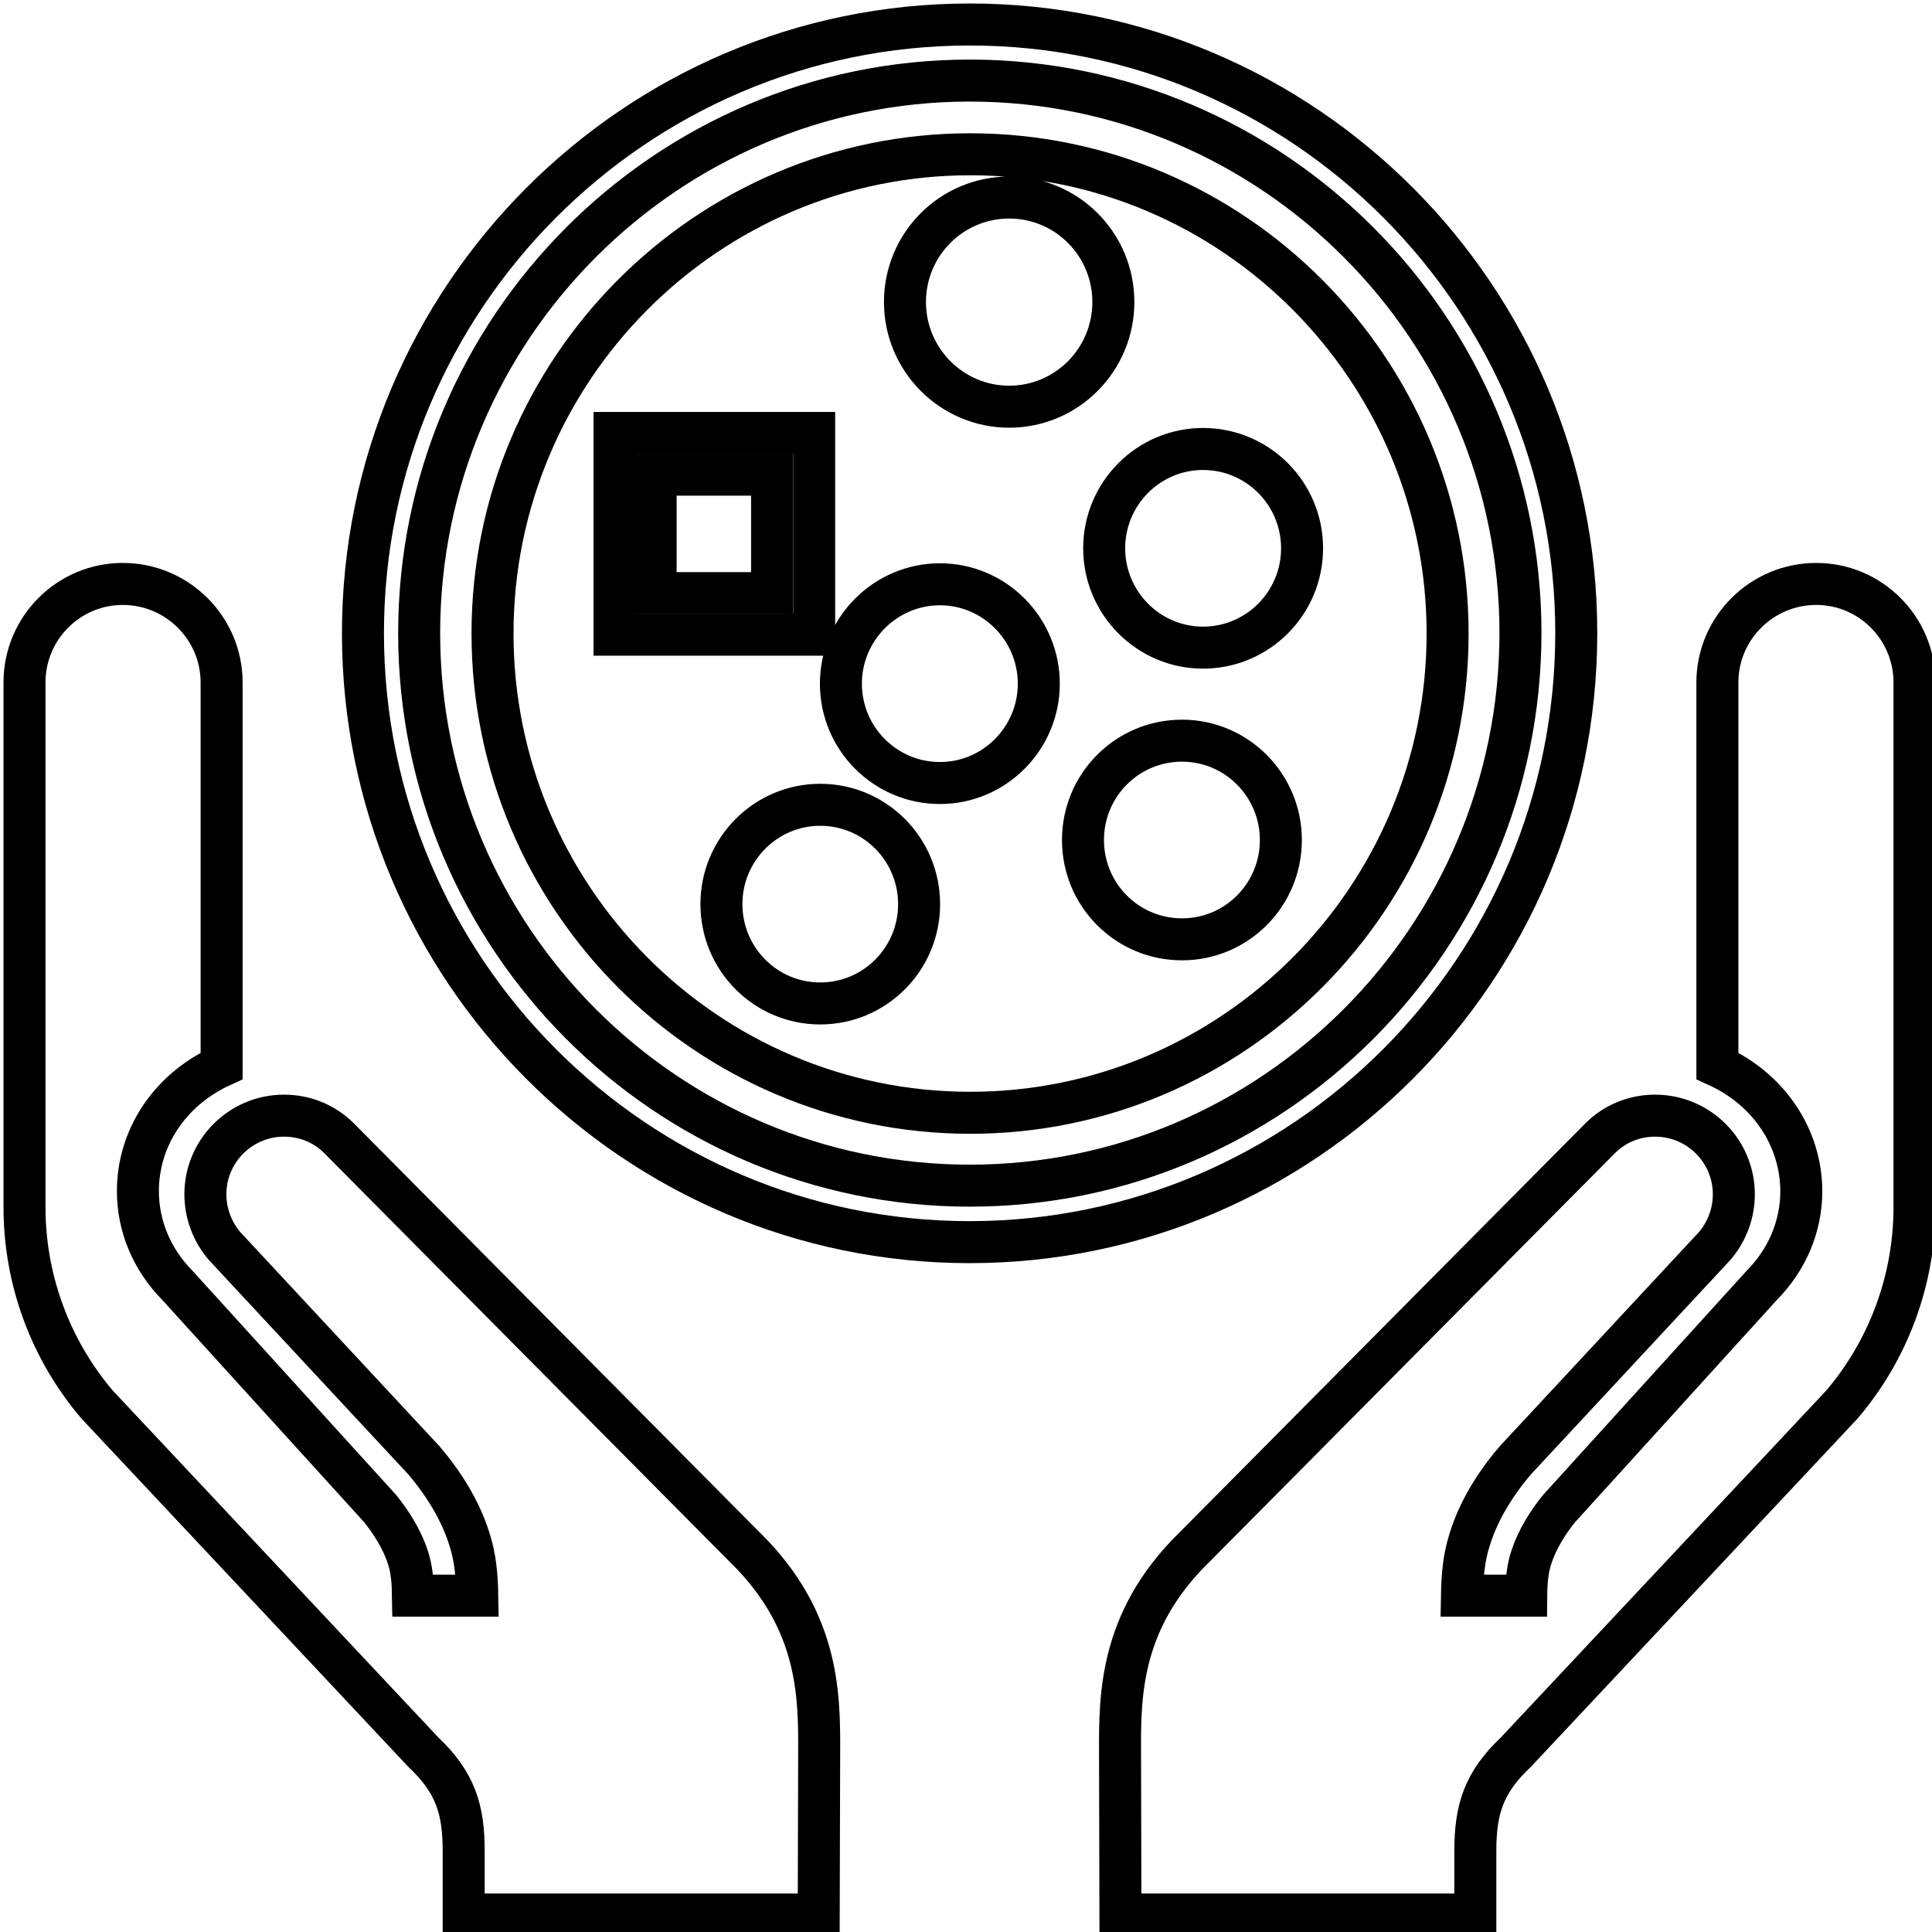
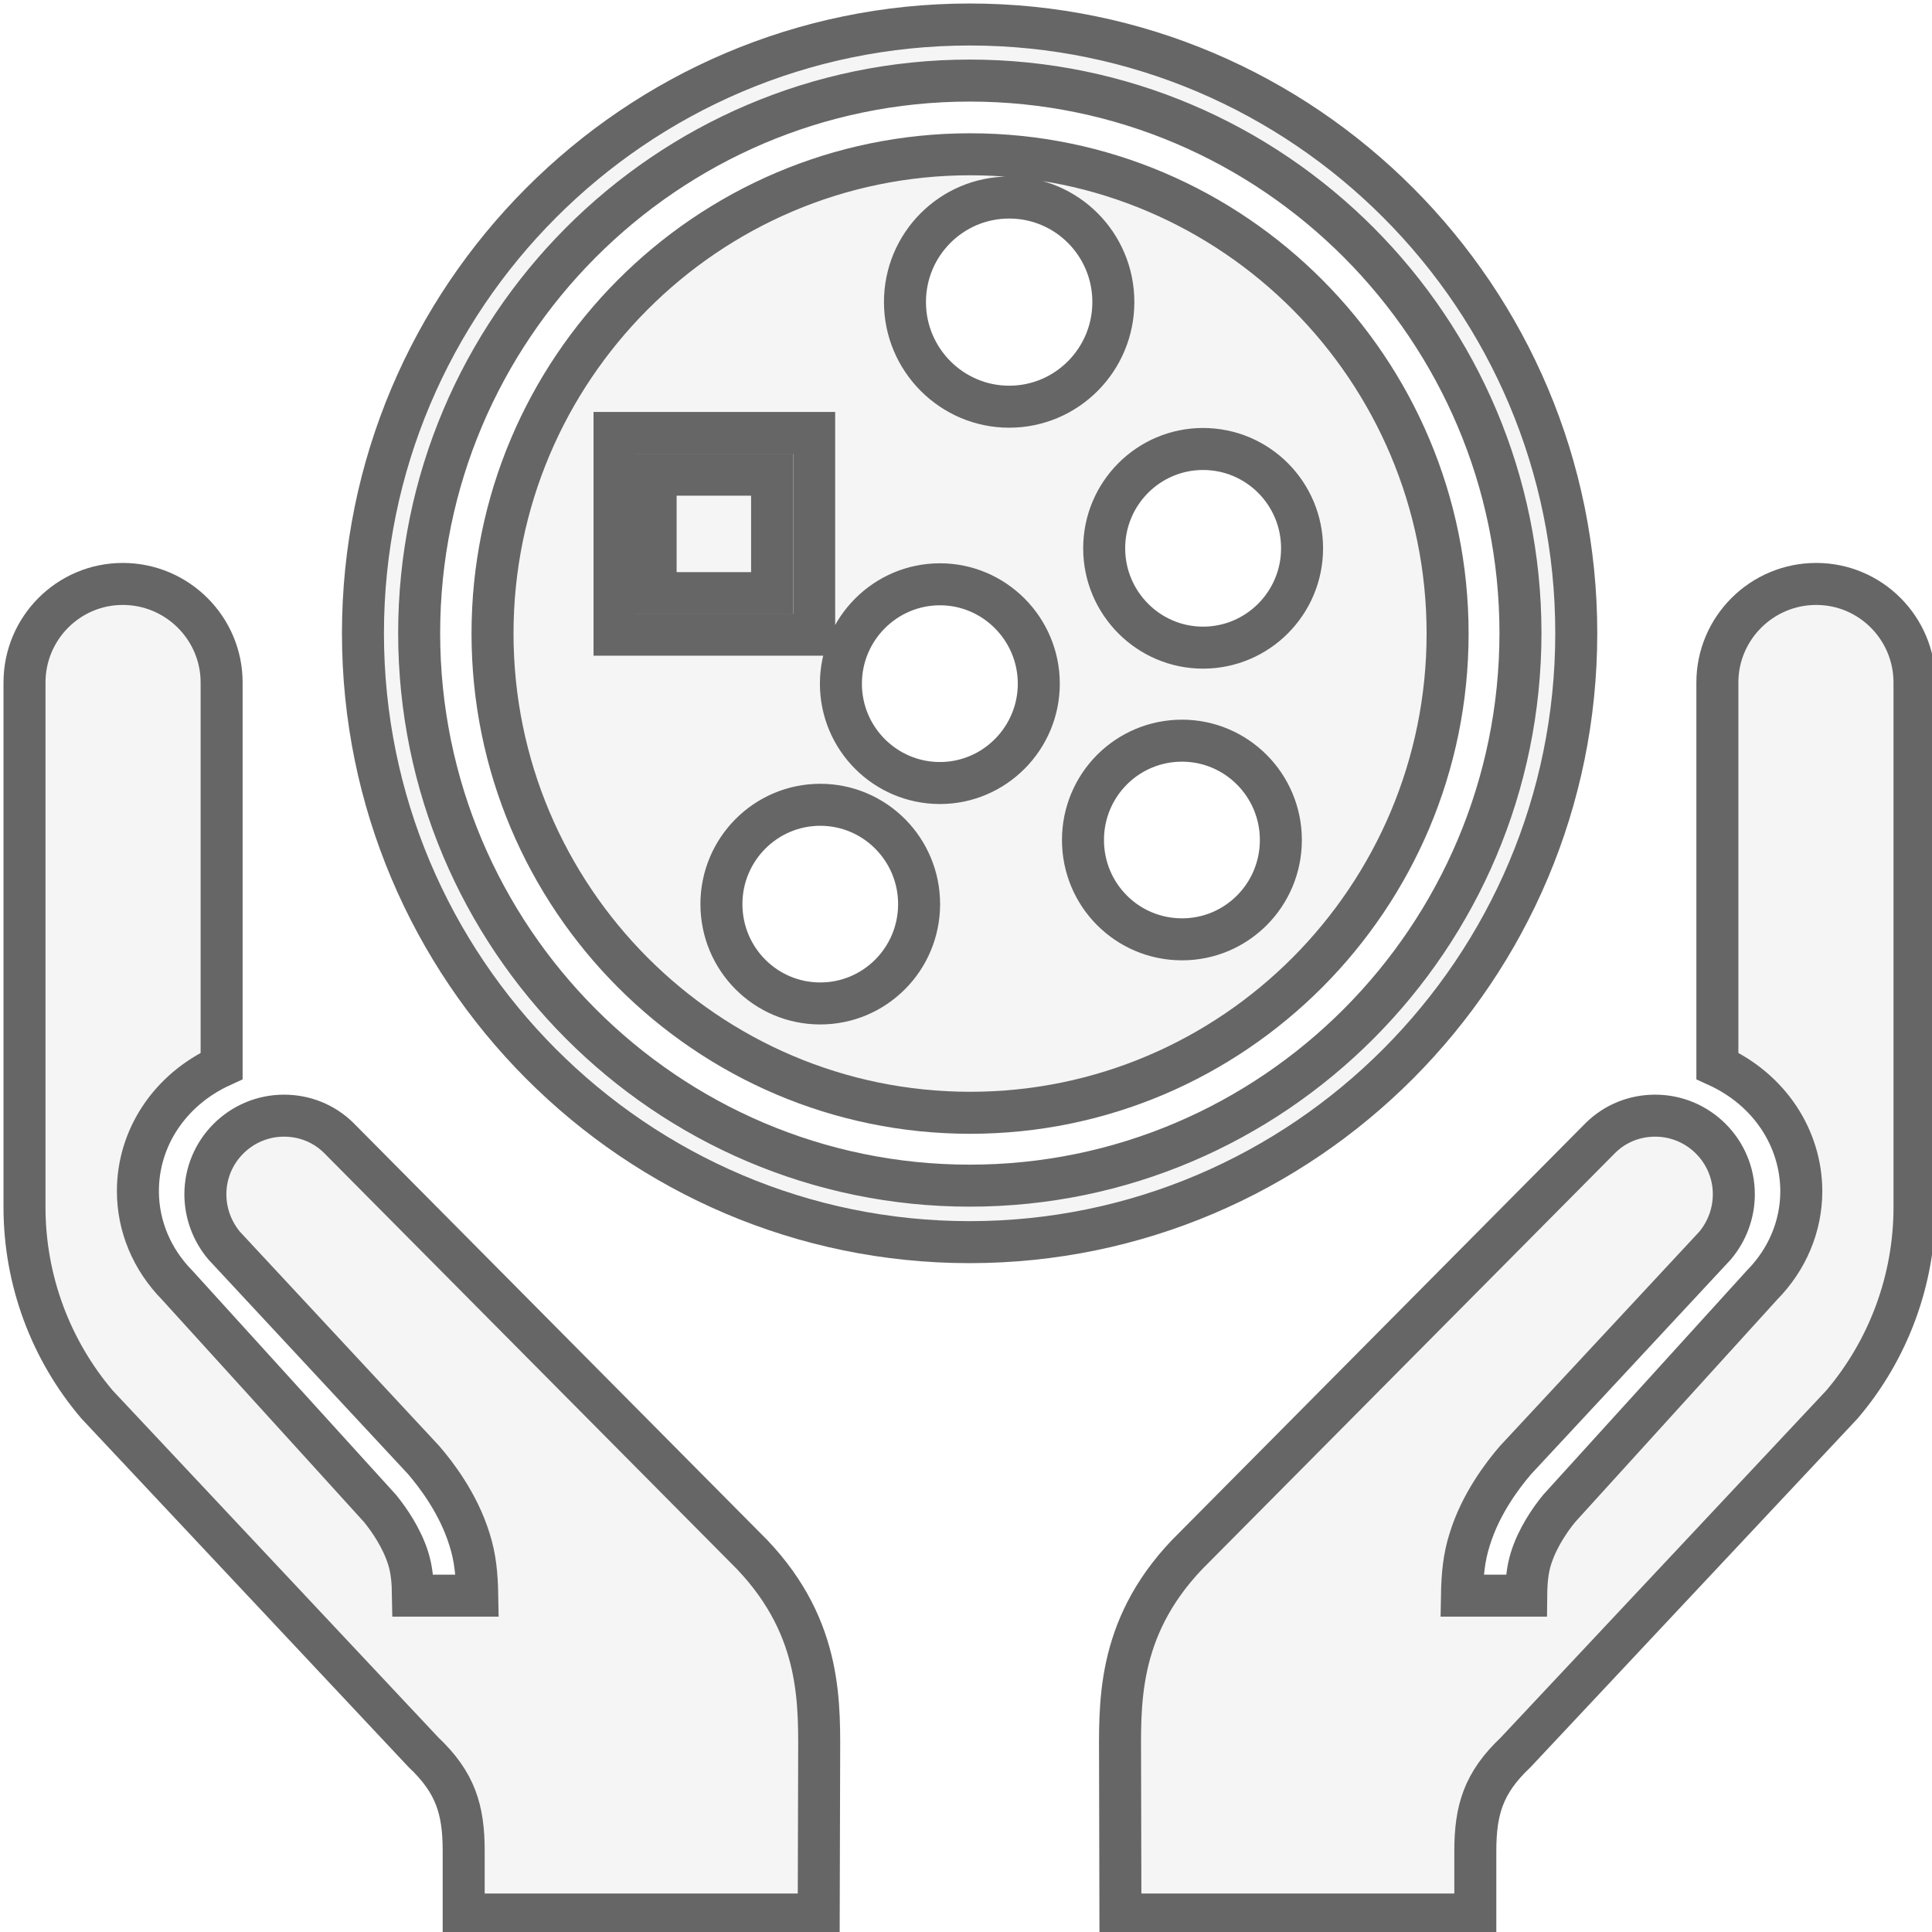
<svg xmlns="http://www.w3.org/2000/svg" version="1.1" width="276px" height="276px" viewBox="-0.5 -0.5 276 276">
  <defs />
  <g>
    <rect x="3" y="3" width="270" height="270" fill="none" stroke="none" pointer-events="all" />
-     <path d="M 138.04 3 C 90.24 3 51.35 42.02 51.35 89.97 C 51.35 137.96 90.24 176.95 138.01 176.95 C 185.79 176.95 224.68 137.93 224.68 89.97 C 224.71 42.02 185.81 3 138.04 3 Z M 138.04 168.88 C 94.67 168.88 59.38 133.47 59.38 89.95 C 59.38 46.45 94.69 11.01 138.04 11.01 C 181.39 11.01 216.71 46.45 216.71 89.95 C 216.68 133.47 181.39 168.88 138.04 168.88 Z" fill="rgb(255, 255, 255)" stroke="rgb(0, 0, 0)" stroke-width="6" stroke-miterlimit="10" pointer-events="all" />
-     <path d="M 93.16 84.23 C 96.96 84.23 106.03 84.23 109.8 84.23 C 109.8 80.38 109.8 71.14 109.8 67.31 C 106.03 67.31 96.96 67.31 93.16 67.31 C 93.16 71.14 93.16 80.38 93.16 84.23 Z" fill="rgb(255, 255, 255)" stroke="rgb(0, 0, 0)" stroke-width="6" stroke-miterlimit="10" pointer-events="all" />
-     <path d="M 138.1 21.54 C 100.48 21.54 69.86 52.27 69.86 90 C 69.86 127.76 100.46 158.47 138.1 158.47 C 175.71 158.47 206.3 127.76 206.3 90 C 206.3 52.27 175.71 21.54 138.1 21.54 Z M 87.29 90.17 L 87.29 61.35 L 115.81 61.35 L 115.81 90.17 L 87.29 90.17 Z M 116.68 142.85 C 108.87 142.85 102.56 136.51 102.56 128.66 C 102.56 120.82 108.9 114.47 116.68 114.47 C 124.47 114.47 130.8 120.82 130.8 128.66 C 130.8 136.51 124.47 142.85 116.68 142.85 Z M 133.78 111.36 C 125.97 111.36 119.63 105.01 119.63 97.17 C 119.63 89.35 125.97 82.97 133.78 82.97 C 141.56 82.97 147.9 89.35 147.9 97.17 C 147.9 104.98 141.56 111.36 133.78 111.36 Z M 143.67 57.6 C 135.47 57.6 128.78 50.9 128.78 42.65 C 128.78 34.39 135.45 27.72 143.67 27.72 C 151.89 27.72 158.55 34.39 158.55 42.65 C 158.55 50.9 151.89 57.6 143.67 57.6 Z M 168.36 133.69 C 160.52 133.69 154.21 127.35 154.21 119.5 C 154.21 111.66 160.52 105.31 168.36 105.31 C 176.14 105.31 182.48 111.66 182.48 119.5 C 182.48 127.35 176.17 133.69 168.36 133.69 Z M 171.36 92.02 C 163.58 92.02 157.24 85.65 157.24 77.83 C 157.24 69.99 163.58 63.64 171.36 63.64 C 179.18 63.64 185.51 69.99 185.51 77.83 C 185.51 85.65 179.18 92.02 171.36 92.02 Z" fill="rgb(255, 255, 255)" stroke="rgb(0, 0, 0)" stroke-width="6" stroke-miterlimit="10" pointer-events="all" />
-     <path d="M 31.16 151.77 L 31.16 97 C 31.16 89.24 24.82 82.92 17.04 82.92 C 9.28 82.92 3 89.24 3 97 L 3 171.97 C 3 182.33 6.71 192.34 13.38 200.16 L 59.98 249.81 C 64.59 254.16 65.74 258.04 65.74 263.92 L 65.74 273 L 116.46 273 L 116.52 251.48 C 116.52 243.28 117.17 232.34 106.96 221.6 L 47.85 162.02 C 45.75 159.97 42.99 158.88 40.07 158.88 C 33.89 158.88 28.84 163.91 28.84 170.11 C 28.84 172.79 29.8 175.39 31.52 177.44 L 60.03 208.09 C 61.89 210.25 65 214.35 66.56 219.38 C 67.41 222.01 67.63 224.55 67.68 227.45 L 58.5 227.45 C 58.47 225.37 58.31 223.7 57.82 222.14 C 56.92 219.25 55.14 216.65 53.78 214.98 L 24.82 183.1 C 21.19 179.41 19.2 174.65 19.2 169.65 C 19.2 162.1 23.7 155.18 31.16 151.77 Z" fill="rgb(255, 255, 255)" stroke="rgb(0, 0, 0)" stroke-width="6" stroke-miterlimit="10" pointer-events="all" />
-     <path d="M 244.84 151.77 L 244.84 97 C 244.84 89.24 251.18 82.92 258.96 82.92 C 266.72 82.92 273 89.24 273 97 L 273 171.97 C 273 182.33 269.29 192.34 262.62 200.16 L 216.02 249.84 C 211.41 254.19 210.26 258.07 210.26 263.95 L 210.26 273 L 159.56 273 L 159.51 251.48 C 159.51 243.28 158.85 232.34 169.07 221.6 L 228.18 162.02 C 230.28 159.97 233.04 158.88 235.96 158.88 C 242.14 158.88 247.19 163.91 247.19 170.11 C 247.19 172.79 246.23 175.39 244.51 177.44 L 216 208.09 C 214.14 210.25 211.02 214.35 209.47 219.38 C 208.62 222.01 208.4 224.55 208.35 227.45 L 217.53 227.45 C 217.55 225.37 217.72 223.7 218.21 222.14 C 219.11 219.25 220.88 216.65 222.25 214.98 L 251.2 183.1 C 254.84 179.41 256.83 174.65 256.83 169.65 C 256.8 162.1 252.3 155.18 244.84 151.77 Z" fill="rgb(255, 255, 255)" stroke="rgb(0, 0, 0)" stroke-width="6" stroke-miterlimit="10" pointer-events="all" />
+     <path d="M 138.04 3 C 90.24 3 51.35 42.02 51.35 89.97 C 51.35 137.96 90.24 176.95 138.01 176.95 C 185.79 176.95 224.68 137.93 224.68 89.97 C 224.71 42.02 185.81 3 138.04 3 Z M 138.04 168.88 C 94.67 168.88 59.38 133.47 59.38 89.95 C 59.38 46.45 94.69 11.01 138.04 11.01 C 181.39 11.01 216.71 46.45 216.71 89.95 C 216.68 133.47 181.39 168.88 138.04 168.88 Z" fill="#f5f5f5" stroke="#666666" stroke-width="6" stroke-miterlimit="10" pointer-events="all" />
+     <path d="M 93.16 84.23 C 96.96 84.23 106.03 84.23 109.8 84.23 C 109.8 80.38 109.8 71.14 109.8 67.31 C 106.03 67.31 96.96 67.31 93.16 67.31 C 93.16 71.14 93.16 80.38 93.16 84.23 Z" fill="#f5f5f5" stroke="#666666" stroke-width="6" stroke-miterlimit="10" pointer-events="all" />
+     <path d="M 138.1 21.54 C 100.48 21.54 69.86 52.27 69.86 90 C 69.86 127.76 100.46 158.47 138.1 158.47 C 175.71 158.47 206.3 127.76 206.3 90 C 206.3 52.27 175.71 21.54 138.1 21.54 Z M 87.29 90.17 L 87.29 61.35 L 115.81 61.35 L 115.81 90.17 L 87.29 90.17 Z M 116.68 142.85 C 108.87 142.85 102.56 136.51 102.56 128.66 C 102.56 120.82 108.9 114.47 116.68 114.47 C 124.47 114.47 130.8 120.82 130.8 128.66 C 130.8 136.51 124.47 142.85 116.68 142.85 Z M 133.78 111.36 C 125.97 111.36 119.63 105.01 119.63 97.17 C 119.63 89.35 125.97 82.97 133.78 82.97 C 141.56 82.97 147.9 89.35 147.9 97.17 C 147.9 104.98 141.56 111.36 133.78 111.36 Z M 143.67 57.6 C 135.47 57.6 128.78 50.9 128.78 42.65 C 128.78 34.39 135.45 27.72 143.67 27.72 C 151.89 27.72 158.55 34.39 158.55 42.65 C 158.55 50.9 151.89 57.6 143.67 57.6 Z M 168.36 133.69 C 160.52 133.69 154.21 127.35 154.21 119.5 C 154.21 111.66 160.52 105.31 168.36 105.31 C 176.14 105.31 182.48 111.66 182.48 119.5 C 182.48 127.35 176.17 133.69 168.36 133.69 Z M 171.36 92.02 C 163.58 92.02 157.24 85.65 157.24 77.83 C 157.24 69.99 163.58 63.64 171.36 63.64 C 179.18 63.64 185.51 69.99 185.51 77.83 C 185.51 85.65 179.18 92.02 171.36 92.02 Z" fill="#f5f5f5" stroke="#666666" stroke-width="6" stroke-miterlimit="10" pointer-events="all" />
+     <path d="M 31.16 151.77 L 31.16 97 C 31.16 89.24 24.82 82.92 17.04 82.92 C 9.28 82.92 3 89.24 3 97 L 3 171.97 C 3 182.33 6.71 192.34 13.38 200.16 L 59.98 249.81 C 64.59 254.16 65.74 258.04 65.74 263.92 L 65.74 273 L 116.46 273 L 116.52 251.48 C 116.52 243.28 117.17 232.34 106.96 221.6 L 47.85 162.02 C 45.75 159.97 42.99 158.88 40.07 158.88 C 33.89 158.88 28.84 163.91 28.84 170.11 C 28.84 172.79 29.8 175.39 31.52 177.44 L 60.03 208.09 C 61.89 210.25 65 214.35 66.56 219.38 C 67.41 222.01 67.63 224.55 67.68 227.45 L 58.5 227.45 C 58.47 225.37 58.31 223.7 57.82 222.14 C 56.92 219.25 55.14 216.65 53.78 214.98 L 24.82 183.1 C 21.19 179.41 19.2 174.65 19.2 169.65 C 19.2 162.1 23.7 155.18 31.16 151.77 Z" fill="#f5f5f5" stroke="#666666" stroke-width="6" stroke-miterlimit="10" pointer-events="all" />
+     <path d="M 244.84 151.77 L 244.84 97 C 244.84 89.24 251.18 82.92 258.96 82.92 C 266.72 82.92 273 89.24 273 97 L 273 171.97 C 273 182.33 269.29 192.34 262.62 200.16 L 216.02 249.84 C 211.41 254.19 210.26 258.07 210.26 263.95 L 210.26 273 L 159.56 273 L 159.51 251.48 C 159.51 243.28 158.85 232.34 169.07 221.6 L 228.18 162.02 C 230.28 159.97 233.04 158.88 235.96 158.88 C 242.14 158.88 247.19 163.91 247.19 170.11 C 247.19 172.79 246.23 175.39 244.51 177.44 L 216 208.09 C 214.14 210.25 211.02 214.35 209.47 219.38 C 208.62 222.01 208.4 224.55 208.35 227.45 L 217.53 227.45 C 217.55 225.37 217.72 223.7 218.21 222.14 C 219.11 219.25 220.88 216.65 222.25 214.98 L 251.2 183.1 C 254.84 179.41 256.83 174.65 256.83 169.65 C 256.8 162.1 252.3 155.18 244.84 151.77 Z" fill="#f5f5f5" stroke="#666666" stroke-width="6" stroke-miterlimit="10" pointer-events="all" />
  </g>
</svg>
